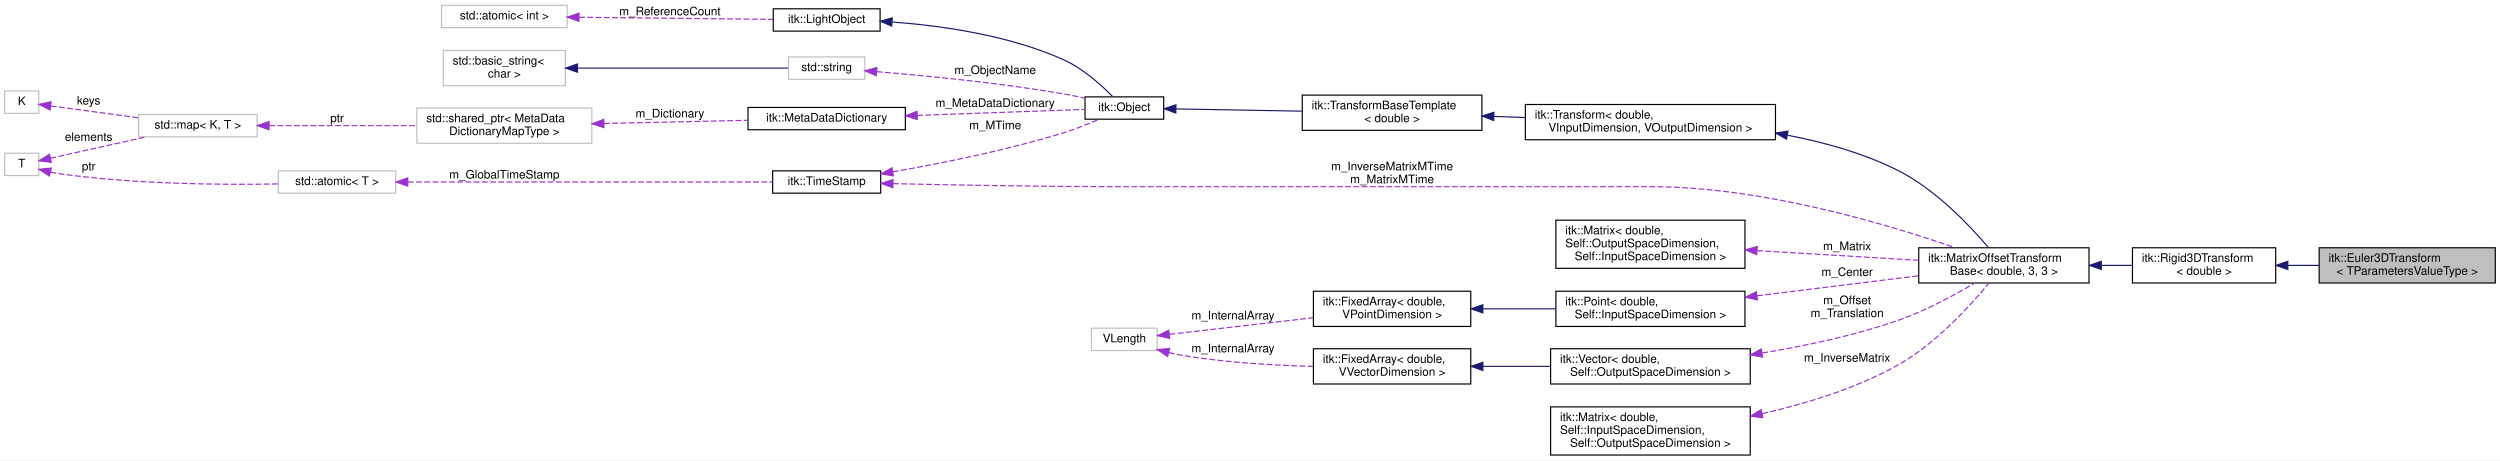
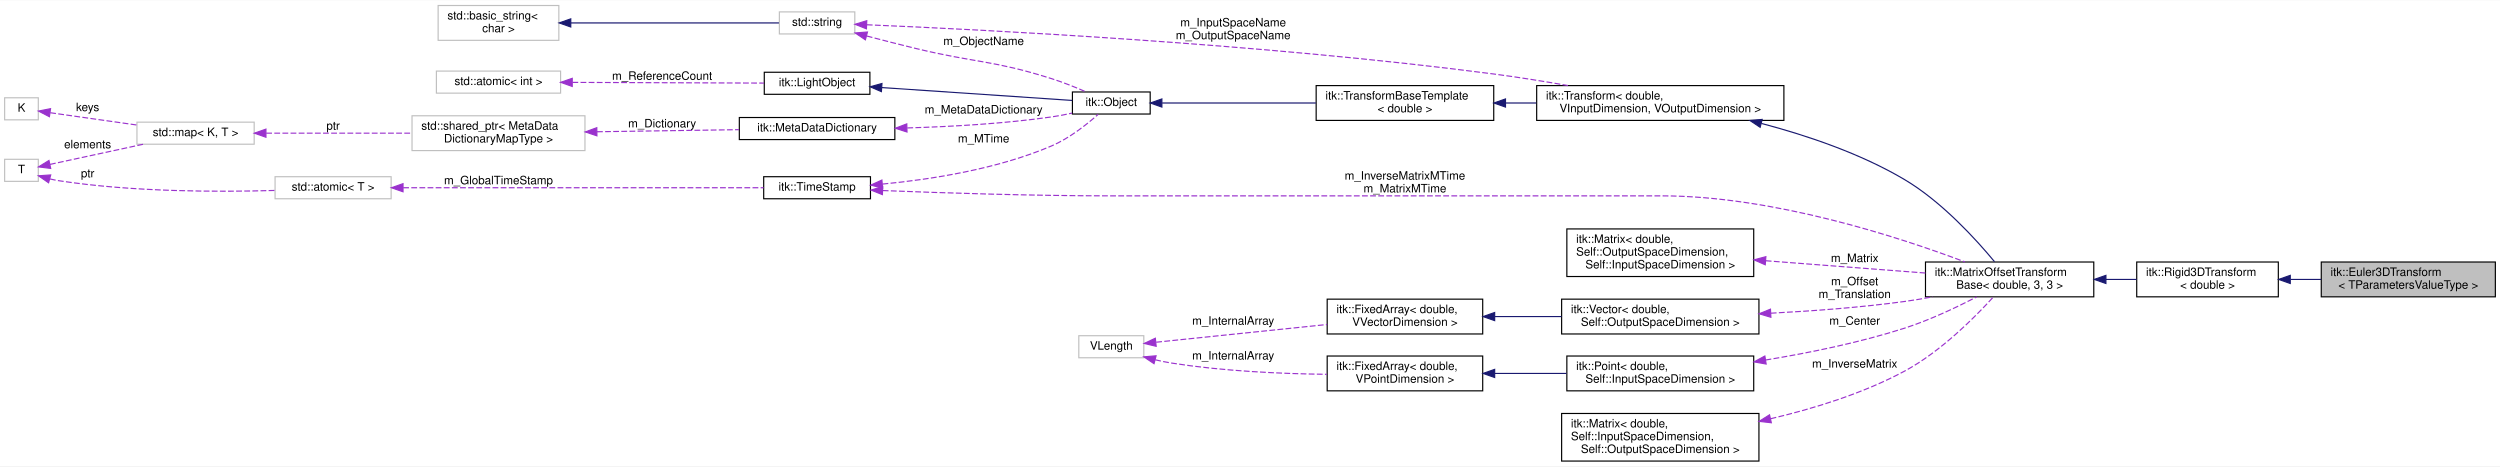
- <svg xmlns="http://www.w3.org/2000/svg" xmlns:xlink="http://www.w3.org/1999/xlink" width="2129pt" height="392pt" viewBox="0.00 0.00 2129.00 392.00">
-   <g id="graph0" class="graph" transform="scale(1 1) rotate(0) translate(4 388)">
-     <polygon fill="white" stroke="transparent" points="-4,4 -4,-388 2125,-388 2125,4 -4,4" />
+ <svg xmlns="http://www.w3.org/2000/svg" xmlns:xlink="http://www.w3.org/1999/xlink" width="2154pt" height="402pt" viewBox="0.00 0.00 2154.00 401.50">
+   <g id="graph0" class="graph" transform="scale(1 1) rotate(0) translate(4 397.5)">
+     <polygon fill="white" stroke="transparent" points="-4,4 -4,-397.5 2150,-397.5 2150,4 -4,4" />
    <g id="node1" class="node">
      <g id="a_node1">
        <a xlink:title="Euler3DTransform of a vector space (e.g. space coordinates)">
-           <polygon fill="#bfbfbf" stroke="black" points="1971,-147 1971,-177 2121,-177 2121,-147 1971,-147" />
-           <text text-anchor="start" x="1979" y="-165" font-family="Helvetica,sans-Serif" font-size="10.00">itk::Euler3DTransform</text>
-           <text text-anchor="middle" x="2046" y="-154" font-family="Helvetica,sans-Serif" font-size="10.00">&lt; TParametersValueType &gt;</text>
+           <polygon fill="#bfbfbf" stroke="black" points="1996,-142 1996,-172 2146,-172 2146,-142 1996,-142" />
+           <text text-anchor="start" x="2004" y="-160" font-family="Helvetica,sans-Serif" font-size="10.00">itk::Euler3DTransform</text>
+           <text text-anchor="middle" x="2071" y="-149" font-family="Helvetica,sans-Serif" font-size="10.00">&lt; TParametersValueType &gt;</text>
        </a>
      </g>
    </g>
    <g id="node2" class="node">
      <g id="a_node2">
        <a xlink:href="classitk_1_1Rigid3DTransform.html" target="_top" xlink:title=" ">
-           <polygon fill="white" stroke="black" points="1812,-147 1812,-177 1934,-177 1934,-147 1812,-147" />
-           <text text-anchor="start" x="1820" y="-165" font-family="Helvetica,sans-Serif" font-size="10.00">itk::Rigid3DTransform</text>
-           <text text-anchor="middle" x="1873" y="-154" font-family="Helvetica,sans-Serif" font-size="10.00">&lt; double &gt;</text>
+           <polygon fill="white" stroke="black" points="1837,-142 1837,-172 1959,-172 1959,-142 1837,-142" />
+           <text text-anchor="start" x="1845" y="-160" font-family="Helvetica,sans-Serif" font-size="10.00">itk::Rigid3DTransform</text>
+           <text text-anchor="middle" x="1898" y="-149" font-family="Helvetica,sans-Serif" font-size="10.00">&lt; double &gt;</text>
        </a>
      </g>
    </g>
    <g id="edge1" class="edge">
-       <path fill="none" stroke="midnightblue" d="M1944.41,-162C1953.14,-162 1962.09,-162 1970.87,-162" />
-       <polygon fill="midnightblue" stroke="midnightblue" points="1944.29,-158.5 1934.29,-162 1944.29,-165.5 1944.29,-158.5" />
+       <path fill="none" stroke="midnightblue" d="M1969.41,-157C1978.14,-157 1987.09,-157 1995.87,-157" />
+       <polygon fill="midnightblue" stroke="midnightblue" points="1969.29,-153.5 1959.29,-157 1969.29,-160.5 1969.29,-153.5" />
    </g>
    <g id="node3" class="node">
      <g id="a_node3">
        <a xlink:href="classitk_1_1MatrixOffsetTransformBase.html" target="_top" xlink:title=" ">
-           <polygon fill="white" stroke="black" points="1630,-147 1630,-177 1775,-177 1775,-147 1630,-147" />
-           <text text-anchor="start" x="1638" y="-165" font-family="Helvetica,sans-Serif" font-size="10.00">itk::MatrixOffsetTransform</text>
-           <text text-anchor="middle" x="1702.5" y="-154" font-family="Helvetica,sans-Serif" font-size="10.00">Base&lt; double, 3, 3 &gt;</text>
+           <polygon fill="white" stroke="black" points="1655,-142 1655,-172 1800,-172 1800,-142 1655,-142" />
+           <text text-anchor="start" x="1663" y="-160" font-family="Helvetica,sans-Serif" font-size="10.00">itk::MatrixOffsetTransform</text>
+           <text text-anchor="middle" x="1727.5" y="-149" font-family="Helvetica,sans-Serif" font-size="10.00">Base&lt; double, 3, 3 &gt;</text>
        </a>
      </g>
    </g>
    <g id="edge2" class="edge">
-       <path fill="none" stroke="midnightblue" d="M1785.48,-162C1794.41,-162 1803.36,-162 1811.95,-162" />
-       <polygon fill="midnightblue" stroke="midnightblue" points="1785.45,-158.5 1775.45,-162 1785.45,-165.5 1785.45,-158.5" />
+       <path fill="none" stroke="midnightblue" d="M1810.48,-157C1819.41,-157 1828.36,-157 1836.95,-157" />
+       <polygon fill="midnightblue" stroke="midnightblue" points="1810.45,-153.5 1800.45,-157 1810.45,-160.5 1810.45,-153.5" />
    </g>
    <g id="node4" class="node">
      <g id="a_node4">
        <a xlink:href="classitk_1_1Transform.html" target="_top" xlink:title=" ">
-           <polygon fill="white" stroke="black" points="1295,-269 1295,-299 1508,-299 1508,-269 1295,-269" />
-           <text text-anchor="start" x="1303" y="-287" font-family="Helvetica,sans-Serif" font-size="10.00">itk::Transform&lt; double,</text>
-           <text text-anchor="middle" x="1401.5" y="-276" font-family="Helvetica,sans-Serif" font-size="10.00"> VInputDimension, VOutputDimension &gt;</text>
+           <polygon fill="white" stroke="black" points="1320,-294 1320,-324 1533,-324 1533,-294 1320,-294" />
+           <text text-anchor="start" x="1328" y="-312" font-family="Helvetica,sans-Serif" font-size="10.00">itk::Transform&lt; double,</text>
+           <text text-anchor="middle" x="1426.5" y="-301" font-family="Helvetica,sans-Serif" font-size="10.00"> VInputDimension, VOutputDimension &gt;</text>
        </a>
      </g>
    </g>
    <g id="edge3" class="edge">
-       <path fill="none" stroke="midnightblue" d="M1518.33,-272.84C1549.86,-266.77 1583.22,-257.42 1612,-243 1644.23,-226.85 1673.55,-195.84 1689.32,-177.22" />
-       <polygon fill="midnightblue" stroke="midnightblue" points="1517.38,-269.45 1508.17,-274.69 1518.63,-276.34 1517.38,-269.45" />
+       <path fill="none" stroke="midnightblue" d="M1513.59,-291.41C1552.99,-281.02 1599.2,-265.42 1637,-243 1669.06,-223.98 1698.66,-191.39 1714.49,-172.26" />
+       <polygon fill="midnightblue" stroke="midnightblue" points="1512.54,-288.07 1503.72,-293.94 1514.28,-294.85 1512.54,-288.07" />
    </g>
    <g id="node5" class="node">
      <g id="a_node5">
        <a xlink:href="classitk_1_1TransformBaseTemplate.html" target="_top" xlink:title=" ">
-           <polygon fill="white" stroke="black" points="1105,-277 1105,-307 1258,-307 1258,-277 1105,-277" />
-           <text text-anchor="start" x="1113" y="-295" font-family="Helvetica,sans-Serif" font-size="10.00">itk::TransformBaseTemplate</text>
-           <text text-anchor="middle" x="1181.5" y="-284" font-family="Helvetica,sans-Serif" font-size="10.00">&lt; double &gt;</text>
+           <polygon fill="white" stroke="black" points="1130,-294 1130,-324 1283,-324 1283,-294 1130,-294" />
+           <text text-anchor="start" x="1138" y="-312" font-family="Helvetica,sans-Serif" font-size="10.00">itk::TransformBaseTemplate</text>
+           <text text-anchor="middle" x="1206.5" y="-301" font-family="Helvetica,sans-Serif" font-size="10.00">&lt; double &gt;</text>
        </a>
      </g>
    </g>
    <g id="edge4" class="edge">
-       <path fill="none" stroke="midnightblue" d="M1268.22,-288.85C1276.9,-288.54 1285.79,-288.21 1294.65,-287.88" />
-       <polygon fill="midnightblue" stroke="midnightblue" points="1268,-285.36 1258.13,-289.22 1268.26,-292.36 1268,-285.36" />
+       <path fill="none" stroke="midnightblue" d="M1293.22,-309C1301.9,-309 1310.79,-309 1319.65,-309" />
+       <polygon fill="midnightblue" stroke="midnightblue" points="1293.13,-305.5 1283.13,-309 1293.13,-312.5 1293.13,-305.5" />
    </g>
    <g id="node6" class="node">
      <g id="a_node6">
        <a xlink:href="classitk_1_1Object.html" target="_top" xlink:title="Base class for most ITK classes.">
-           <polygon fill="white" stroke="black" points="920,-286.5 920,-305.5 987,-305.5 987,-286.5 920,-286.5" />
-           <text text-anchor="middle" x="953.5" y="-293.5" font-family="Helvetica,sans-Serif" font-size="10.00">itk::Object</text>
+           <polygon fill="white" stroke="black" points="920,-299.5 920,-318.5 987,-318.5 987,-299.5 920,-299.5" />
+           <text text-anchor="middle" x="953.5" y="-306.5" font-family="Helvetica,sans-Serif" font-size="10.00">itk::Object</text>
        </a>
      </g>
    </g>
    <g id="edge5" class="edge">
-       <path fill="none" stroke="midnightblue" d="M997.56,-295.24C1027.76,-294.7 1068.94,-293.97 1104.58,-293.34" />
-       <polygon fill="midnightblue" stroke="midnightblue" points="997.3,-291.74 987.36,-295.42 997.42,-298.74 997.3,-291.74" />
+       <path fill="none" stroke="midnightblue" d="M997.28,-309C1033.53,-309 1086.38,-309 1129.76,-309" />
+       <polygon fill="midnightblue" stroke="midnightblue" points="997.06,-305.5 987.06,-309 997.06,-312.5 997.06,-305.5" />
    </g>
    <g id="node7" class="node">
      <g id="a_node7">
        <a xlink:href="classitk_1_1LightObject.html" target="_top" xlink:title="Light weight base class for most itk classes.">
-           <polygon fill="white" stroke="black" points="654.5,-361.5 654.5,-380.5 745.5,-380.5 745.5,-361.5 654.5,-361.5" />
-           <text text-anchor="middle" x="700" y="-368.5" font-family="Helvetica,sans-Serif" font-size="10.00">itk::LightObject</text>
+           <polygon fill="white" stroke="black" points="654.5,-316.5 654.5,-335.5 745.5,-335.5 745.5,-316.5 654.5,-316.5" />
+           <text text-anchor="middle" x="700" y="-323.5" font-family="Helvetica,sans-Serif" font-size="10.00">itk::LightObject</text>
        </a>
      </g>
    </g>
    <g id="edge6" class="edge">
-       <path fill="none" stroke="midnightblue" d="M755.85,-369.25C797.55,-366.17 855.48,-358.04 902,-337 918.46,-329.55 934.07,-315.4 943.47,-305.83" />
-       <polygon fill="midnightblue" stroke="midnightblue" points="755.36,-365.77 745.62,-369.93 755.83,-372.76 755.36,-365.77" />
+       <path fill="none" stroke="midnightblue" d="M755.69,-322.3C805.77,-318.92 878.25,-314.02 919.84,-311.21" />
+       <polygon fill="midnightblue" stroke="midnightblue" points="755.41,-318.81 745.67,-322.98 755.89,-325.8 755.41,-318.81" />
    </g>
    <g id="node8" class="node">
      <g id="a_node8">
        <a xlink:title=" ">
-           <polygon fill="white" stroke="#bfbfbf" points="372,-364.5 372,-383.5 479,-383.5 479,-364.5 372,-364.5" />
-           <text text-anchor="middle" x="425.5" y="-371.5" font-family="Helvetica,sans-Serif" font-size="10.00">std::atomic&lt; int &gt;</text>
+           <polygon fill="white" stroke="#bfbfbf" points="372,-317.5 372,-336.5 479,-336.5 479,-317.5 372,-317.5" />
+           <text text-anchor="middle" x="425.5" y="-324.5" font-family="Helvetica,sans-Serif" font-size="10.00">std::atomic&lt; int &gt;</text>
        </a>
      </g>
    </g>
    <g id="edge7" class="edge">
-       <path fill="none" stroke="#9a32cd" stroke-dasharray="5,2" d="M489.18,-373.31C539.64,-372.75 609.33,-371.99 654.29,-371.49" />
-       <polygon fill="#9a32cd" stroke="#9a32cd" points="489,-369.81 479.04,-373.42 489.08,-376.81 489,-369.81" />
-       <text text-anchor="middle" x="566.5" y="-375" font-family="Helvetica,sans-Serif" font-size="10.00"> m_ReferenceCount</text>
+       <path fill="none" stroke="#9a32cd" stroke-dasharray="5,2" d="M489.18,-326.77C539.64,-326.58 609.33,-326.33 654.29,-326.16" />
+       <polygon fill="#9a32cd" stroke="#9a32cd" points="489.03,-323.27 479.04,-326.81 489.05,-330.27 489.03,-323.27" />
+       <text text-anchor="middle" x="566.5" y="-329" font-family="Helvetica,sans-Serif" font-size="10.00"> m_ReferenceCount</text>
    </g>
    <g id="node9" class="node">
      <g id="a_node9">
        <a xlink:title="STL class.">
-           <polygon fill="white" stroke="#bfbfbf" points="667.5,-320.5 667.5,-339.5 732.5,-339.5 732.5,-320.5 667.5,-320.5" />
-           <text text-anchor="middle" x="700" y="-327.5" font-family="Helvetica,sans-Serif" font-size="10.00">std::string</text>
-         </a>
-       </g>
+           <polygon fill="white" stroke="#bfbfbf" points="667.5,-368.5 667.5,-387.5 732.5,-387.5 732.5,-368.5 667.5,-368.5" />
+           <text text-anchor="middle" x="700" y="-375.5" font-family="Helvetica,sans-Serif" font-size="10.00">std::string</text>
+         </a>
+       </g>
+     </g>
+     <g id="edge18" class="edge">
+       <path fill="none" stroke="#9a32cd" stroke-dasharray="5,2" d="M742.82,-376.41C838.69,-372.41 1081.56,-360.34 1283,-334 1303.8,-331.28 1326.19,-327.68 1346.92,-324.05" />
+       <polygon fill="#9a32cd" stroke="#9a32cd" points="742.52,-372.92 732.67,-376.82 742.8,-379.91 742.52,-372.92" />
+       <text text-anchor="middle" x="1058.5" y="-375" font-family="Helvetica,sans-Serif" font-size="10.00"> m_InputSpaceName</text>
+       <text text-anchor="middle" x="1058.5" y="-364" font-family="Helvetica,sans-Serif" font-size="10.00">m_OutputSpaceName</text>
    </g>
    <g id="edge8" class="edge">
-       <path fill="none" stroke="#9a32cd" stroke-dasharray="5,2" d="M742.61,-326.96C783.41,-323.63 847.27,-317.46 902,-308 907.77,-307 913.87,-305.74 919.75,-304.41" />
-       <polygon fill="#9a32cd" stroke="#9a32cd" points="742.19,-323.49 732.5,-327.77 742.75,-330.46 742.19,-323.49" />
-       <text text-anchor="middle" x="843.5" y="-325" font-family="Helvetica,sans-Serif" font-size="10.00"> m_ObjectName</text>
+       <path fill="none" stroke="#9a32cd" stroke-dasharray="5,2" d="M742.78,-366.73C756.23,-363.19 771.22,-359.33 785,-356 836.77,-343.47 851.21,-346.07 902,-330 911.96,-326.85 922.68,-322.53 931.68,-318.63" />
+       <polygon fill="#9a32cd" stroke="#9a32cd" points="741.61,-363.42 732.84,-369.36 743.4,-370.18 741.61,-363.42" />
+       <text text-anchor="middle" x="843.5" y="-359" font-family="Helvetica,sans-Serif" font-size="10.00"> m_ObjectName</text>
    </g>
    <g id="node10" class="node">
      <g id="a_node10">
        <a xlink:title="STL class.">
-           <polygon fill="white" stroke="#bfbfbf" points="373.5,-315 373.5,-345 477.5,-345 477.5,-315 373.5,-315" />
-           <text text-anchor="start" x="381.5" y="-333" font-family="Helvetica,sans-Serif" font-size="10.00">std::basic_string&lt;</text>
-           <text text-anchor="middle" x="425.5" y="-322" font-family="Helvetica,sans-Serif" font-size="10.00"> char &gt;</text>
+           <polygon fill="white" stroke="#bfbfbf" points="373.5,-363 373.5,-393 477.5,-393 477.5,-363 373.5,-363" />
+           <text text-anchor="start" x="381.5" y="-381" font-family="Helvetica,sans-Serif" font-size="10.00">std::basic_string&lt;</text>
+           <text text-anchor="middle" x="425.5" y="-370" font-family="Helvetica,sans-Serif" font-size="10.00"> char &gt;</text>
        </a>
      </g>
    </g>
    <g id="edge9" class="edge">
-       <path fill="none" stroke="midnightblue" d="M487.85,-330C543.49,-330 623.3,-330 667.14,-330" />
-       <polygon fill="midnightblue" stroke="midnightblue" points="487.76,-326.5 477.76,-330 487.76,-333.5 487.76,-326.5" />
+       <path fill="none" stroke="midnightblue" d="M487.85,-378C543.49,-378 623.3,-378 667.14,-378" />
+       <polygon fill="midnightblue" stroke="midnightblue" points="487.76,-374.5 477.76,-378 487.76,-381.5 487.76,-374.5" />
    </g>
    <g id="node11" class="node">
      <g id="a_node11">
        <a xlink:href="classitk_1_1MetaDataDictionary.html" target="_top" xlink:title="Provides a mechanism for storing a collection of arbitrary data types.">
          <polygon fill="white" stroke="black" points="633,-277.5 633,-296.5 767,-296.5 767,-277.5 633,-277.5" />
          <text text-anchor="middle" x="700" y="-284.5" font-family="Helvetica,sans-Serif" font-size="10.00">itk::MetaDataDictionary</text>
        </a>
      </g>
    </g>
    <g id="edge10" class="edge">
-       <path fill="none" stroke="#9a32cd" stroke-dasharray="5,2" d="M777.08,-289.72C824.79,-291.43 883.88,-293.54 919.85,-294.83" />
-       <polygon fill="#9a32cd" stroke="#9a32cd" points="777.2,-286.22 767.08,-289.36 776.95,-293.22 777.2,-286.22" />
-       <text text-anchor="middle" x="843.5" y="-297" font-family="Helvetica,sans-Serif" font-size="10.00"> m_MetaDataDictionary</text>
+       <path fill="none" stroke="#9a32cd" stroke-dasharray="5,2" d="M777.75,-287.52C815.36,-288.61 861.21,-291.19 902,-297 907.8,-297.83 913.91,-299.01 919.8,-300.31" />
+       <polygon fill="#9a32cd" stroke="#9a32cd" points="777.47,-284.01 767.38,-287.25 777.28,-291.01 777.47,-284.01" />
+       <text text-anchor="middle" x="843.5" y="-300" font-family="Helvetica,sans-Serif" font-size="10.00"> m_MetaDataDictionary</text>
    </g>
    <g id="node12" class="node">
      <g id="a_node12">
        <a xlink:title=" ">
-           <polygon fill="white" stroke="#bfbfbf" points="351,-266 351,-296 500,-296 500,-266 351,-266" />
-           <text text-anchor="start" x="359" y="-284" font-family="Helvetica,sans-Serif" font-size="10.00">std::shared_ptr&lt; MetaData</text>
-           <text text-anchor="middle" x="425.5" y="-273" font-family="Helvetica,sans-Serif" font-size="10.00">DictionaryMapType &gt;</text>
+           <polygon fill="white" stroke="#bfbfbf" points="351,-268 351,-298 500,-298 500,-268 351,-268" />
+           <text text-anchor="start" x="359" y="-286" font-family="Helvetica,sans-Serif" font-size="10.00">std::shared_ptr&lt; MetaData</text>
+           <text text-anchor="middle" x="425.5" y="-275" font-family="Helvetica,sans-Serif" font-size="10.00">DictionaryMapType &gt;</text>
        </a>
      </g>
    </g>
    <g id="edge11" class="edge">
-       <path fill="none" stroke="#9a32cd" stroke-dasharray="5,2" d="M510.34,-282.85C549.65,-283.71 595.82,-284.73 632.65,-285.54" />
-       <polygon fill="#9a32cd" stroke="#9a32cd" points="510.32,-279.34 500.24,-282.62 510.16,-286.34 510.32,-279.34" />
+       <path fill="none" stroke="#9a32cd" stroke-dasharray="5,2" d="M510.34,-284.23C549.65,-284.81 595.82,-285.49 632.65,-286.03" />
+       <polygon fill="#9a32cd" stroke="#9a32cd" points="510.29,-280.73 500.24,-284.08 510.19,-287.73 510.29,-280.73" />
      <text text-anchor="middle" x="566.5" y="-288" font-family="Helvetica,sans-Serif" font-size="10.00"> m_Dictionary</text>
    </g>
    <g id="node13" class="node">
      <g id="a_node13">
        <a xlink:title="STL class.">
-           <polygon fill="white" stroke="#bfbfbf" points="114,-271.5 114,-290.5 215,-290.5 215,-271.5 114,-271.5" />
-           <text text-anchor="middle" x="164.5" y="-278.5" font-family="Helvetica,sans-Serif" font-size="10.00">std::map&lt; K, T &gt;</text>
+           <polygon fill="white" stroke="#bfbfbf" points="114,-273.5 114,-292.5 215,-292.5 215,-273.5 114,-273.5" />
+           <text text-anchor="middle" x="164.5" y="-280.5" font-family="Helvetica,sans-Serif" font-size="10.00">std::map&lt; K, T &gt;</text>
        </a>
      </g>
    </g>
    <g id="edge12" class="edge">
-       <path fill="none" stroke="#9a32cd" stroke-dasharray="5,2" d="M225.34,-281C262.61,-281 310.86,-281 350.52,-281" />
-       <polygon fill="#9a32cd" stroke="#9a32cd" points="225.13,-277.5 215.13,-281 225.13,-284.5 225.13,-277.5" />
-       <text text-anchor="middle" x="283" y="-284" font-family="Helvetica,sans-Serif" font-size="10.00"> ptr</text>
+       <path fill="none" stroke="#9a32cd" stroke-dasharray="5,2" d="M225.34,-283C262.61,-283 310.86,-283 350.52,-283" />
+       <polygon fill="#9a32cd" stroke="#9a32cd" points="225.13,-279.5 215.13,-283 225.13,-286.5 225.13,-279.5" />
+       <text text-anchor="middle" x="283" y="-286" font-family="Helvetica,sans-Serif" font-size="10.00"> ptr</text>
    </g>
    <g id="node14" class="node">
      <g id="a_node14">
        <a xlink:title=" ">
-           <polygon fill="white" stroke="#bfbfbf" points="0,-291.5 0,-310.5 29,-310.5 29,-291.5 0,-291.5" />
-           <text text-anchor="middle" x="14.5" y="-298.5" font-family="Helvetica,sans-Serif" font-size="10.00">K</text>
+           <polygon fill="white" stroke="#bfbfbf" points="0,-294.5 0,-313.5 29,-313.5 29,-294.5 0,-294.5" />
+           <text text-anchor="middle" x="14.5" y="-301.5" font-family="Helvetica,sans-Serif" font-size="10.00">K</text>
        </a>
      </g>
    </g>
    <g id="edge13" class="edge">
-       <path fill="none" stroke="#9a32cd" stroke-dasharray="5,2" d="M39.24,-297.79C59.28,-295.08 88.63,-291.12 113.78,-287.72" />
-       <polygon fill="#9a32cd" stroke="#9a32cd" points="38.6,-294.35 29.16,-299.15 39.54,-301.28 38.6,-294.35" />
-       <text text-anchor="middle" x="71.5" y="-299" font-family="Helvetica,sans-Serif" font-size="10.00"> keys</text>
+       <path fill="none" stroke="#9a32cd" stroke-dasharray="5,2" d="M39.24,-300.63C59.28,-297.79 88.63,-293.62 113.78,-290.05" />
+       <polygon fill="#9a32cd" stroke="#9a32cd" points="38.57,-297.19 29.16,-302.06 39.55,-304.12 38.57,-297.19" />
+       <text text-anchor="middle" x="71.5" y="-302" font-family="Helvetica,sans-Serif" font-size="10.00"> keys</text>
    </g>
    <g id="node15" class="node">
      <g id="a_node15">
        <a xlink:title=" ">
-           <polygon fill="white" stroke="#bfbfbf" points="0,-238.5 0,-257.5 29,-257.5 29,-238.5 0,-238.5" />
-           <text text-anchor="middle" x="14.5" y="-245.5" font-family="Helvetica,sans-Serif" font-size="10.00">T</text>
+           <polygon fill="white" stroke="#bfbfbf" points="0,-241.5 0,-260.5 29,-260.5 29,-241.5 0,-241.5" />
+           <text text-anchor="middle" x="14.5" y="-248.5" font-family="Helvetica,sans-Serif" font-size="10.00">T</text>
        </a>
      </g>
    </g>
    <g id="edge14" class="edge">
-       <path fill="none" stroke="#9a32cd" stroke-dasharray="5,2" d="M38.92,-253.22C60.82,-258.11 94.06,-265.52 120.69,-271.46" />
-       <polygon fill="#9a32cd" stroke="#9a32cd" points="39.68,-249.81 29.16,-251.05 38.16,-256.64 39.68,-249.81" />
-       <text text-anchor="middle" x="71.5" y="-268" font-family="Helvetica,sans-Serif" font-size="10.00"> elements</text>
+       <path fill="none" stroke="#9a32cd" stroke-dasharray="5,2" d="M39.07,-256.1C60.61,-260.75 93.04,-267.77 119.4,-273.46" />
+       <polygon fill="#9a32cd" stroke="#9a32cd" points="39.67,-252.65 29.16,-253.95 38.19,-259.49 39.67,-252.65" />
+       <text text-anchor="middle" x="71.5" y="-270" font-family="Helvetica,sans-Serif" font-size="10.00"> elements</text>
    </g>
    <g id="node17" class="node">
      <g id="a_node17">
        <a xlink:title="STL class.">
-           <polygon fill="white" stroke="#bfbfbf" points="233,-223.5 233,-242.5 333,-242.5 333,-223.5 233,-223.5" />
-           <text text-anchor="middle" x="283" y="-230.5" font-family="Helvetica,sans-Serif" font-size="10.00">std::atomic&lt; T &gt;</text>
+           <polygon fill="white" stroke="#bfbfbf" points="233,-226.5 233,-245.5 333,-245.5 333,-226.5 233,-226.5" />
+           <text text-anchor="middle" x="283" y="-233.5" font-family="Helvetica,sans-Serif" font-size="10.00">std::atomic&lt; T &gt;</text>
        </a>
      </g>
    </g>
    <g id="edge17" class="edge">
-       <path fill="none" stroke="#9a32cd" stroke-dasharray="5,2" d="M39.06,-241.42C41.72,-240.86 44.41,-240.36 47,-240 110.66,-231.08 184.94,-230.48 232.68,-231.35" />
-       <polygon fill="#9a32cd" stroke="#9a32cd" points="38.06,-238.07 29.17,-243.83 39.71,-244.87 38.06,-238.07" />
-       <text text-anchor="middle" x="71.5" y="-243" font-family="Helvetica,sans-Serif" font-size="10.00"> ptr</text>
+       <path fill="none" stroke="#9a32cd" stroke-dasharray="5,2" d="M39.03,-243.58C41.7,-242.95 44.39,-242.4 47,-242 110.54,-232.27 184.85,-232.24 232.62,-233.66" />
+       <polygon fill="#9a32cd" stroke="#9a32cd" points="37.85,-240.27 29.13,-246.29 39.7,-247.03 37.85,-240.27" />
+       <text text-anchor="middle" x="71.5" y="-245" font-family="Helvetica,sans-Serif" font-size="10.00"> ptr</text>
    </g>
    <g id="node16" class="node">
      <g id="a_node16">
        <a xlink:href="classitk_1_1TimeStamp.html" target="_top" xlink:title="Generate a unique, increasing time value.">
-           <polygon fill="white" stroke="black" points="654,-223.5 654,-242.5 746,-242.5 746,-223.5 654,-223.5" />
-           <text text-anchor="middle" x="700" y="-230.5" font-family="Helvetica,sans-Serif" font-size="10.00">itk::TimeStamp</text>
-         </a>
-       </g>
-     </g>
-     <g id="edge25" class="edge">
-       <path fill="none" stroke="#9a32cd" stroke-dasharray="5,2" d="M756.57,-231.61C807.53,-230.45 885.09,-229 952.5,-229 952.5,-229 952.5,-229 1402.5,-229 1496.92,-229 1604.15,-196.79 1661.03,-177.04" />
-       <polygon fill="#9a32cd" stroke="#9a32cd" points="756.35,-228.11 746.43,-231.84 756.51,-235.11 756.35,-228.11" />
-       <text text-anchor="middle" x="1181.5" y="-243" font-family="Helvetica,sans-Serif" font-size="10.00"> m_InverseMatrixMTime</text>
-       <text text-anchor="middle" x="1181.5" y="-232" font-family="Helvetica,sans-Serif" font-size="10.00">m_MatrixMTime</text>
+           <polygon fill="white" stroke="black" points="654,-226.5 654,-245.5 746,-245.5 746,-226.5 654,-226.5" />
+           <text text-anchor="middle" x="700" y="-233.5" font-family="Helvetica,sans-Serif" font-size="10.00">itk::TimeStamp</text>
+         </a>
+       </g>
+     </g>
+     <g id="edge26" class="edge">
+       <path fill="none" stroke="#9a32cd" stroke-dasharray="5,2" d="M756.56,-233.57C807.52,-231.55 885.07,-229 952.5,-229 952.5,-229 952.5,-229 1427.5,-229 1523.88,-229 1632.99,-193.21 1688.97,-172.09" />
+       <polygon fill="#9a32cd" stroke="#9a32cd" points="756.27,-230.07 746.42,-233.98 756.56,-237.07 756.27,-230.07" />
+       <text text-anchor="middle" x="1206.5" y="-243" font-family="Helvetica,sans-Serif" font-size="10.00"> m_InverseMatrixMTime</text>
+       <text text-anchor="middle" x="1206.5" y="-232" font-family="Helvetica,sans-Serif" font-size="10.00">m_MatrixMTime</text>
    </g>
    <g id="edge15" class="edge">
-       <path fill="none" stroke="#9a32cd" stroke-dasharray="5,2" d="M756.33,-241.67C797.11,-248.76 853.65,-260.04 902,-275 911.98,-278.09 922.71,-282.4 931.7,-286.31" />
-       <polygon fill="#9a32cd" stroke="#9a32cd" points="756.77,-238.2 746.32,-239.96 755.59,-245.1 756.77,-238.2" />
-       <text text-anchor="middle" x="843.5" y="-278" font-family="Helvetica,sans-Serif" font-size="10.00"> m_MTime</text>
+       <path fill="none" stroke="#9a32cd" stroke-dasharray="5,2" d="M756.37,-239.15C797.86,-243.1 855.29,-251.99 902,-272 917.39,-278.59 932.53,-290.64 942.16,-299.2" />
+       <polygon fill="#9a32cd" stroke="#9a32cd" points="756.45,-235.65 746.18,-238.25 755.84,-242.62 756.45,-235.65" />
+       <text text-anchor="middle" x="843.5" y="-275" font-family="Helvetica,sans-Serif" font-size="10.00"> m_MTime</text>
    </g>
    <g id="edge16" class="edge">
-       <path fill="none" stroke="#9a32cd" stroke-dasharray="5,2" d="M343.37,-233C427.26,-233 578.65,-233 653.94,-233" />
-       <polygon fill="#9a32cd" stroke="#9a32cd" points="343.24,-229.5 333.24,-233 343.24,-236.5 343.24,-229.5" />
-       <text text-anchor="middle" x="425.5" y="-236" font-family="Helvetica,sans-Serif" font-size="10.00"> m_GlobalTimeStamp</text>
+       <path fill="none" stroke="#9a32cd" stroke-dasharray="5,2" d="M343.37,-236C427.26,-236 578.65,-236 653.94,-236" />
+       <polygon fill="#9a32cd" stroke="#9a32cd" points="343.24,-232.5 333.24,-236 343.24,-239.5 343.24,-232.5" />
+       <text text-anchor="middle" x="425.5" y="-239" font-family="Helvetica,sans-Serif" font-size="10.00"> m_GlobalTimeStamp</text>
    </g>
    <g id="node18" class="node">
      <g id="a_node18">
        <a xlink:href="classitk_1_1Matrix.html" target="_top" xlink:title=" ">
-           <polygon fill="white" stroke="black" points="1321,-159.5 1321,-200.5 1482,-200.5 1482,-159.5 1321,-159.5" />
-           <text text-anchor="start" x="1329" y="-188.5" font-family="Helvetica,sans-Serif" font-size="10.00">itk::Matrix&lt; double,</text>
-           <text text-anchor="start" x="1329" y="-177.5" font-family="Helvetica,sans-Serif" font-size="10.00"> Self::OutputSpaceDimension,</text>
-           <text text-anchor="middle" x="1401.5" y="-166.5" font-family="Helvetica,sans-Serif" font-size="10.00"> Self::InputSpaceDimension &gt;</text>
-         </a>
-       </g>
-     </g>
-     <g id="edge18" class="edge">
-       <path fill="none" stroke="#9a32cd" stroke-dasharray="5,2" d="M1492.36,-174.59C1536.37,-171.94 1588.64,-168.79 1629.91,-166.31" />
-       <polygon fill="#9a32cd" stroke="#9a32cd" points="1492.01,-171.11 1482.23,-175.2 1492.43,-178.09 1492.01,-171.11" />
-       <text text-anchor="middle" x="1569" y="-175" font-family="Helvetica,sans-Serif" font-size="10.00"> m_Matrix</text>
+           <polygon fill="white" stroke="black" points="1346,-159.5 1346,-200.5 1507,-200.5 1507,-159.5 1346,-159.5" />
+           <text text-anchor="start" x="1354" y="-188.5" font-family="Helvetica,sans-Serif" font-size="10.00">itk::Matrix&lt; double,</text>
+           <text text-anchor="start" x="1354" y="-177.5" font-family="Helvetica,sans-Serif" font-size="10.00"> Self::OutputSpaceDimension,</text>
+           <text text-anchor="middle" x="1426.5" y="-166.5" font-family="Helvetica,sans-Serif" font-size="10.00"> Self::InputSpaceDimension &gt;</text>
+         </a>
+       </g>
+     </g>
+     <g id="edge19" class="edge">
+       <path fill="none" stroke="#9a32cd" stroke-dasharray="5,2" d="M1517.36,-173.09C1561.37,-169.7 1613.64,-165.68 1654.91,-162.51" />
+       <polygon fill="#9a32cd" stroke="#9a32cd" points="1516.94,-169.61 1507.23,-173.87 1517.47,-176.59 1516.94,-169.61" />
+       <text text-anchor="middle" x="1594" y="-172" font-family="Helvetica,sans-Serif" font-size="10.00"> m_Matrix</text>
    </g>
    <g id="node19" class="node">
      <g id="a_node19">
        <a xlink:href="classitk_1_1Point.html" target="_top" xlink:title=" ">
-           <polygon fill="white" stroke="black" points="1321,-110 1321,-140 1482,-140 1482,-110 1321,-110" />
-           <text text-anchor="start" x="1329" y="-128" font-family="Helvetica,sans-Serif" font-size="10.00">itk::Point&lt; double,</text>
-           <text text-anchor="middle" x="1401.5" y="-117" font-family="Helvetica,sans-Serif" font-size="10.00"> Self::InputSpaceDimension &gt;</text>
-         </a>
-       </g>
-     </g>
-     <g id="edge19" class="edge">
-       <path fill="none" stroke="#9a32cd" stroke-dasharray="5,2" d="M1492.36,-136.12C1536.37,-141.57 1588.64,-148.03 1629.91,-153.14" />
-       <polygon fill="#9a32cd" stroke="#9a32cd" points="1492.59,-132.62 1482.23,-134.87 1491.73,-139.57 1492.59,-132.62" />
-       <text text-anchor="middle" x="1569" y="-153" font-family="Helvetica,sans-Serif" font-size="10.00"> m_Center</text>
+           <polygon fill="white" stroke="black" points="1346,-61 1346,-91 1507,-91 1507,-61 1346,-61" />
+           <text text-anchor="start" x="1354" y="-79" font-family="Helvetica,sans-Serif" font-size="10.00">itk::Point&lt; double,</text>
+           <text text-anchor="middle" x="1426.5" y="-68" font-family="Helvetica,sans-Serif" font-size="10.00"> Self::InputSpaceDimension &gt;</text>
+         </a>
+       </g>
+     </g>
+     <g id="edge20" class="edge">
+       <path fill="none" stroke="#9a32cd" stroke-dasharray="5,2" d="M1517.18,-87.55C1554.74,-93.7 1598.53,-102.62 1637,-115 1658.57,-121.94 1681.69,-132.89 1699.03,-141.87" />
+       <polygon fill="#9a32cd" stroke="#9a32cd" points="1517.7,-84.09 1507.27,-85.96 1516.6,-91 1517.7,-84.09" />
+       <text text-anchor="middle" x="1594" y="-118" font-family="Helvetica,sans-Serif" font-size="10.00"> m_Center</text>
    </g>
    <g id="node20" class="node">
      <g id="a_node20">
        <a xlink:href="classitk_1_1FixedArray.html" target="_top" xlink:title=" ">
-           <polygon fill="white" stroke="black" points="1114.5,-110 1114.5,-140 1248.5,-140 1248.5,-110 1114.5,-110" />
-           <text text-anchor="start" x="1122.5" y="-128" font-family="Helvetica,sans-Serif" font-size="10.00">itk::FixedArray&lt; double,</text>
-           <text text-anchor="middle" x="1181.5" y="-117" font-family="Helvetica,sans-Serif" font-size="10.00"> VPointDimension &gt;</text>
-         </a>
-       </g>
-     </g>
-     <g id="edge20" class="edge">
-       <path fill="none" stroke="midnightblue" d="M1259.07,-125C1279.03,-125 1300.58,-125 1320.7,-125" />
-       <polygon fill="midnightblue" stroke="midnightblue" points="1258.8,-121.5 1248.8,-125 1258.8,-128.5 1258.8,-121.5" />
+           <polygon fill="white" stroke="black" points="1139.5,-61 1139.5,-91 1273.5,-91 1273.5,-61 1139.5,-61" />
+           <text text-anchor="start" x="1147.5" y="-79" font-family="Helvetica,sans-Serif" font-size="10.00">itk::FixedArray&lt; double,</text>
+           <text text-anchor="middle" x="1206.5" y="-68" font-family="Helvetica,sans-Serif" font-size="10.00"> VPointDimension &gt;</text>
+         </a>
+       </g>
+     </g>
+     <g id="edge21" class="edge">
+       <path fill="none" stroke="midnightblue" d="M1284.07,-76C1304.03,-76 1325.58,-76 1345.7,-76" />
+       <polygon fill="midnightblue" stroke="midnightblue" points="1283.8,-72.5 1273.8,-76 1283.8,-79.5 1283.8,-72.5" />
    </g>
    <g id="node21" class="node">
      <g id="a_node21">
        <a xlink:title=" ">
          <polygon fill="white" stroke="#bfbfbf" points="925.5,-89.5 925.5,-108.5 981.5,-108.5 981.5,-89.5 925.5,-89.5" />
          <text text-anchor="middle" x="953.5" y="-96.5" font-family="Helvetica,sans-Serif" font-size="10.00">VLength</text>
        </a>
      </g>
    </g>
-     <g id="edge21" class="edge">
-       <path fill="none" stroke="#9a32cd" stroke-dasharray="5,2" d="M991.95,-103.31C1025.18,-107.13 1074.5,-112.81 1114.36,-117.39" />
-       <polygon fill="#9a32cd" stroke="#9a32cd" points="992.1,-99.8 981.76,-102.14 991.3,-106.76 992.1,-99.8" />
-       <text text-anchor="middle" x="1046" y="-116" font-family="Helvetica,sans-Serif" font-size="10.00"> m_InternalArray</text>
+     <g id="edge22" class="edge">
+       <path fill="none" stroke="#9a32cd" stroke-dasharray="5,2" d="M991.32,-87.76C995.9,-86.67 1000.53,-85.71 1005,-85 1049.39,-77.94 1099.96,-75.71 1139.2,-75.24" />
+       <polygon fill="#9a32cd" stroke="#9a32cd" points="990.31,-84.41 981.51,-90.3 992.07,-91.19 990.31,-84.41" />
+       <text text-anchor="middle" x="1058.5" y="-88" font-family="Helvetica,sans-Serif" font-size="10.00"> m_InternalArray</text>
    </g>
    <g id="node23" class="node">
      <g id="a_node23">
        <a xlink:href="classitk_1_1FixedArray.html" target="_top" xlink:title=" ">
-           <polygon fill="white" stroke="black" points="1114.5,-61 1114.5,-91 1248.5,-91 1248.5,-61 1114.5,-61" />
-           <text text-anchor="start" x="1122.5" y="-79" font-family="Helvetica,sans-Serif" font-size="10.00">itk::FixedArray&lt; double,</text>
-           <text text-anchor="middle" x="1181.5" y="-68" font-family="Helvetica,sans-Serif" font-size="10.00"> VVectorDimension &gt;</text>
-         </a>
-       </g>
-     </g>
-     <g id="edge24" class="edge">
-       <path fill="none" stroke="#9a32cd" stroke-dasharray="5,2" d="M991.33,-87.79C995.9,-86.7 1000.53,-85.72 1005,-85 1040.84,-79.19 1081.28,-76.83 1114.3,-75.98" />
-       <polygon fill="#9a32cd" stroke="#9a32cd" points="990.31,-84.44 981.51,-90.34 992.07,-91.21 990.31,-84.44" />
-       <text text-anchor="middle" x="1046" y="-88" font-family="Helvetica,sans-Serif" font-size="10.00"> m_InternalArray</text>
+           <polygon fill="white" stroke="black" points="1139.5,-110 1139.5,-140 1273.5,-140 1273.5,-110 1139.5,-110" />
+           <text text-anchor="start" x="1147.5" y="-128" font-family="Helvetica,sans-Serif" font-size="10.00">itk::FixedArray&lt; double,</text>
+           <text text-anchor="middle" x="1206.5" y="-117" font-family="Helvetica,sans-Serif" font-size="10.00"> VVectorDimension &gt;</text>
+         </a>
+       </g>
+     </g>
+     <g id="edge25" class="edge">
+       <path fill="none" stroke="#9a32cd" stroke-dasharray="5,2" d="M992.18,-102.9C1031.07,-106.93 1092.51,-113.3 1139.49,-118.16" />
+       <polygon fill="#9a32cd" stroke="#9a32cd" points="992.15,-99.38 981.84,-101.83 991.43,-106.34 992.15,-99.38" />
+       <text text-anchor="middle" x="1058.5" y="-118" font-family="Helvetica,sans-Serif" font-size="10.00"> m_InternalArray</text>
    </g>
    <g id="node22" class="node">
      <g id="a_node22">
        <a xlink:href="classitk_1_1Vector.html" target="_top" xlink:title=" ">
-           <polygon fill="white" stroke="black" points="1316.5,-61 1316.5,-91 1486.5,-91 1486.5,-61 1316.5,-61" />
-           <text text-anchor="start" x="1324.5" y="-79" font-family="Helvetica,sans-Serif" font-size="10.00">itk::Vector&lt; double,</text>
-           <text text-anchor="middle" x="1401.5" y="-68" font-family="Helvetica,sans-Serif" font-size="10.00"> Self::OutputSpaceDimension &gt;</text>
-         </a>
-       </g>
-     </g>
-     <g id="edge22" class="edge">
-       <path fill="none" stroke="#9a32cd" stroke-dasharray="5,2" d="M1496.75,-87.39C1533.37,-93.4 1575.26,-102.26 1612,-115 1635.38,-123.11 1660.16,-136.54 1677.7,-146.98" />
-       <polygon fill="#9a32cd" stroke="#9a32cd" points="1497,-83.89 1486.57,-85.77 1495.9,-90.8 1497,-83.89" />
-       <text text-anchor="middle" x="1569" y="-129" font-family="Helvetica,sans-Serif" font-size="10.00"> m_Offset</text>
-       <text text-anchor="middle" x="1569" y="-118" font-family="Helvetica,sans-Serif" font-size="10.00">m_Translation</text>
+           <polygon fill="white" stroke="black" points="1341.5,-110 1341.5,-140 1511.5,-140 1511.5,-110 1341.5,-110" />
+           <text text-anchor="start" x="1349.5" y="-128" font-family="Helvetica,sans-Serif" font-size="10.00">itk::Vector&lt; double,</text>
+           <text text-anchor="middle" x="1426.5" y="-117" font-family="Helvetica,sans-Serif" font-size="10.00"> Self::OutputSpaceDimension &gt;</text>
+         </a>
+       </g>
    </g>
    <g id="edge23" class="edge">
-       <path fill="none" stroke="midnightblue" d="M1258.95,-76C1277.52,-76 1297.47,-76 1316.37,-76" />
-       <polygon fill="midnightblue" stroke="midnightblue" points="1258.8,-72.5 1248.8,-76 1258.8,-79.5 1258.8,-72.5" />
+       <path fill="none" stroke="#9a32cd" stroke-dasharray="5,2" d="M1521.68,-127.89C1557.85,-129.77 1599.46,-132.88 1637,-138 1644.87,-139.07 1653.08,-140.45 1661.2,-141.98" />
+       <polygon fill="#9a32cd" stroke="#9a32cd" points="1521.79,-124.39 1511.63,-127.39 1521.44,-131.38 1521.79,-124.39" />
+       <text text-anchor="middle" x="1594" y="-152" font-family="Helvetica,sans-Serif" font-size="10.00"> m_Offset</text>
+       <text text-anchor="middle" x="1594" y="-141" font-family="Helvetica,sans-Serif" font-size="10.00">m_Translation</text>
+     </g>
+     <g id="edge24" class="edge">
+       <path fill="none" stroke="midnightblue" d="M1283.95,-125C1302.52,-125 1322.47,-125 1341.37,-125" />
+       <polygon fill="midnightblue" stroke="midnightblue" points="1283.8,-121.5 1273.8,-125 1283.8,-128.5 1283.8,-121.5" />
    </g>
    <g id="node24" class="node">
      <g id="a_node24">
        <a xlink:href="classitk_1_1Matrix.html" target="_top" xlink:title=" ">
-           <polygon fill="white" stroke="black" points="1316.5,-0.5 1316.5,-41.5 1486.5,-41.5 1486.5,-0.5 1316.5,-0.5" />
-           <text text-anchor="start" x="1324.5" y="-29.5" font-family="Helvetica,sans-Serif" font-size="10.00">itk::Matrix&lt; double,</text>
-           <text text-anchor="start" x="1324.5" y="-18.5" font-family="Helvetica,sans-Serif" font-size="10.00"> Self::InputSpaceDimension,</text>
-           <text text-anchor="middle" x="1401.5" y="-7.5" font-family="Helvetica,sans-Serif" font-size="10.00"> Self::OutputSpaceDimension &gt;</text>
-         </a>
-       </g>
-     </g>
-     <g id="edge26" class="edge">
-       <path fill="none" stroke="#9a32cd" stroke-dasharray="5,2" d="M1496.65,-35.73C1534.17,-44.21 1576.72,-57.25 1612,-77 1644.35,-95.11 1673.85,-127.56 1689.58,-146.7" />
-       <polygon fill="#9a32cd" stroke="#9a32cd" points="1497.24,-32.28 1486.73,-33.57 1495.75,-39.12 1497.24,-32.28" />
-       <text text-anchor="middle" x="1569" y="-80" font-family="Helvetica,sans-Serif" font-size="10.00"> m_InverseMatrix</text>
+           <polygon fill="white" stroke="black" points="1341.5,-0.5 1341.5,-41.5 1511.5,-41.5 1511.5,-0.5 1341.5,-0.5" />
+           <text text-anchor="start" x="1349.5" y="-29.5" font-family="Helvetica,sans-Serif" font-size="10.00">itk::Matrix&lt; double,</text>
+           <text text-anchor="start" x="1349.5" y="-18.5" font-family="Helvetica,sans-Serif" font-size="10.00"> Self::InputSpaceDimension,</text>
+           <text text-anchor="middle" x="1426.5" y="-7.5" font-family="Helvetica,sans-Serif" font-size="10.00"> Self::OutputSpaceDimension &gt;</text>
+         </a>
+       </g>
+     </g>
+     <g id="edge27" class="edge">
+       <path fill="none" stroke="#9a32cd" stroke-dasharray="5,2" d="M1521.54,-36.96C1558.94,-45.72 1601.44,-58.83 1637,-78 1668.01,-94.72 1697.31,-124.07 1713.49,-141.9" />
+       <polygon fill="#9a32cd" stroke="#9a32cd" points="1522.17,-33.51 1511.64,-34.71 1520.62,-40.34 1522.17,-33.51" />
+       <text text-anchor="middle" x="1594" y="-81" font-family="Helvetica,sans-Serif" font-size="10.00"> m_InverseMatrix</text>
    </g>
  </g>
</svg>
